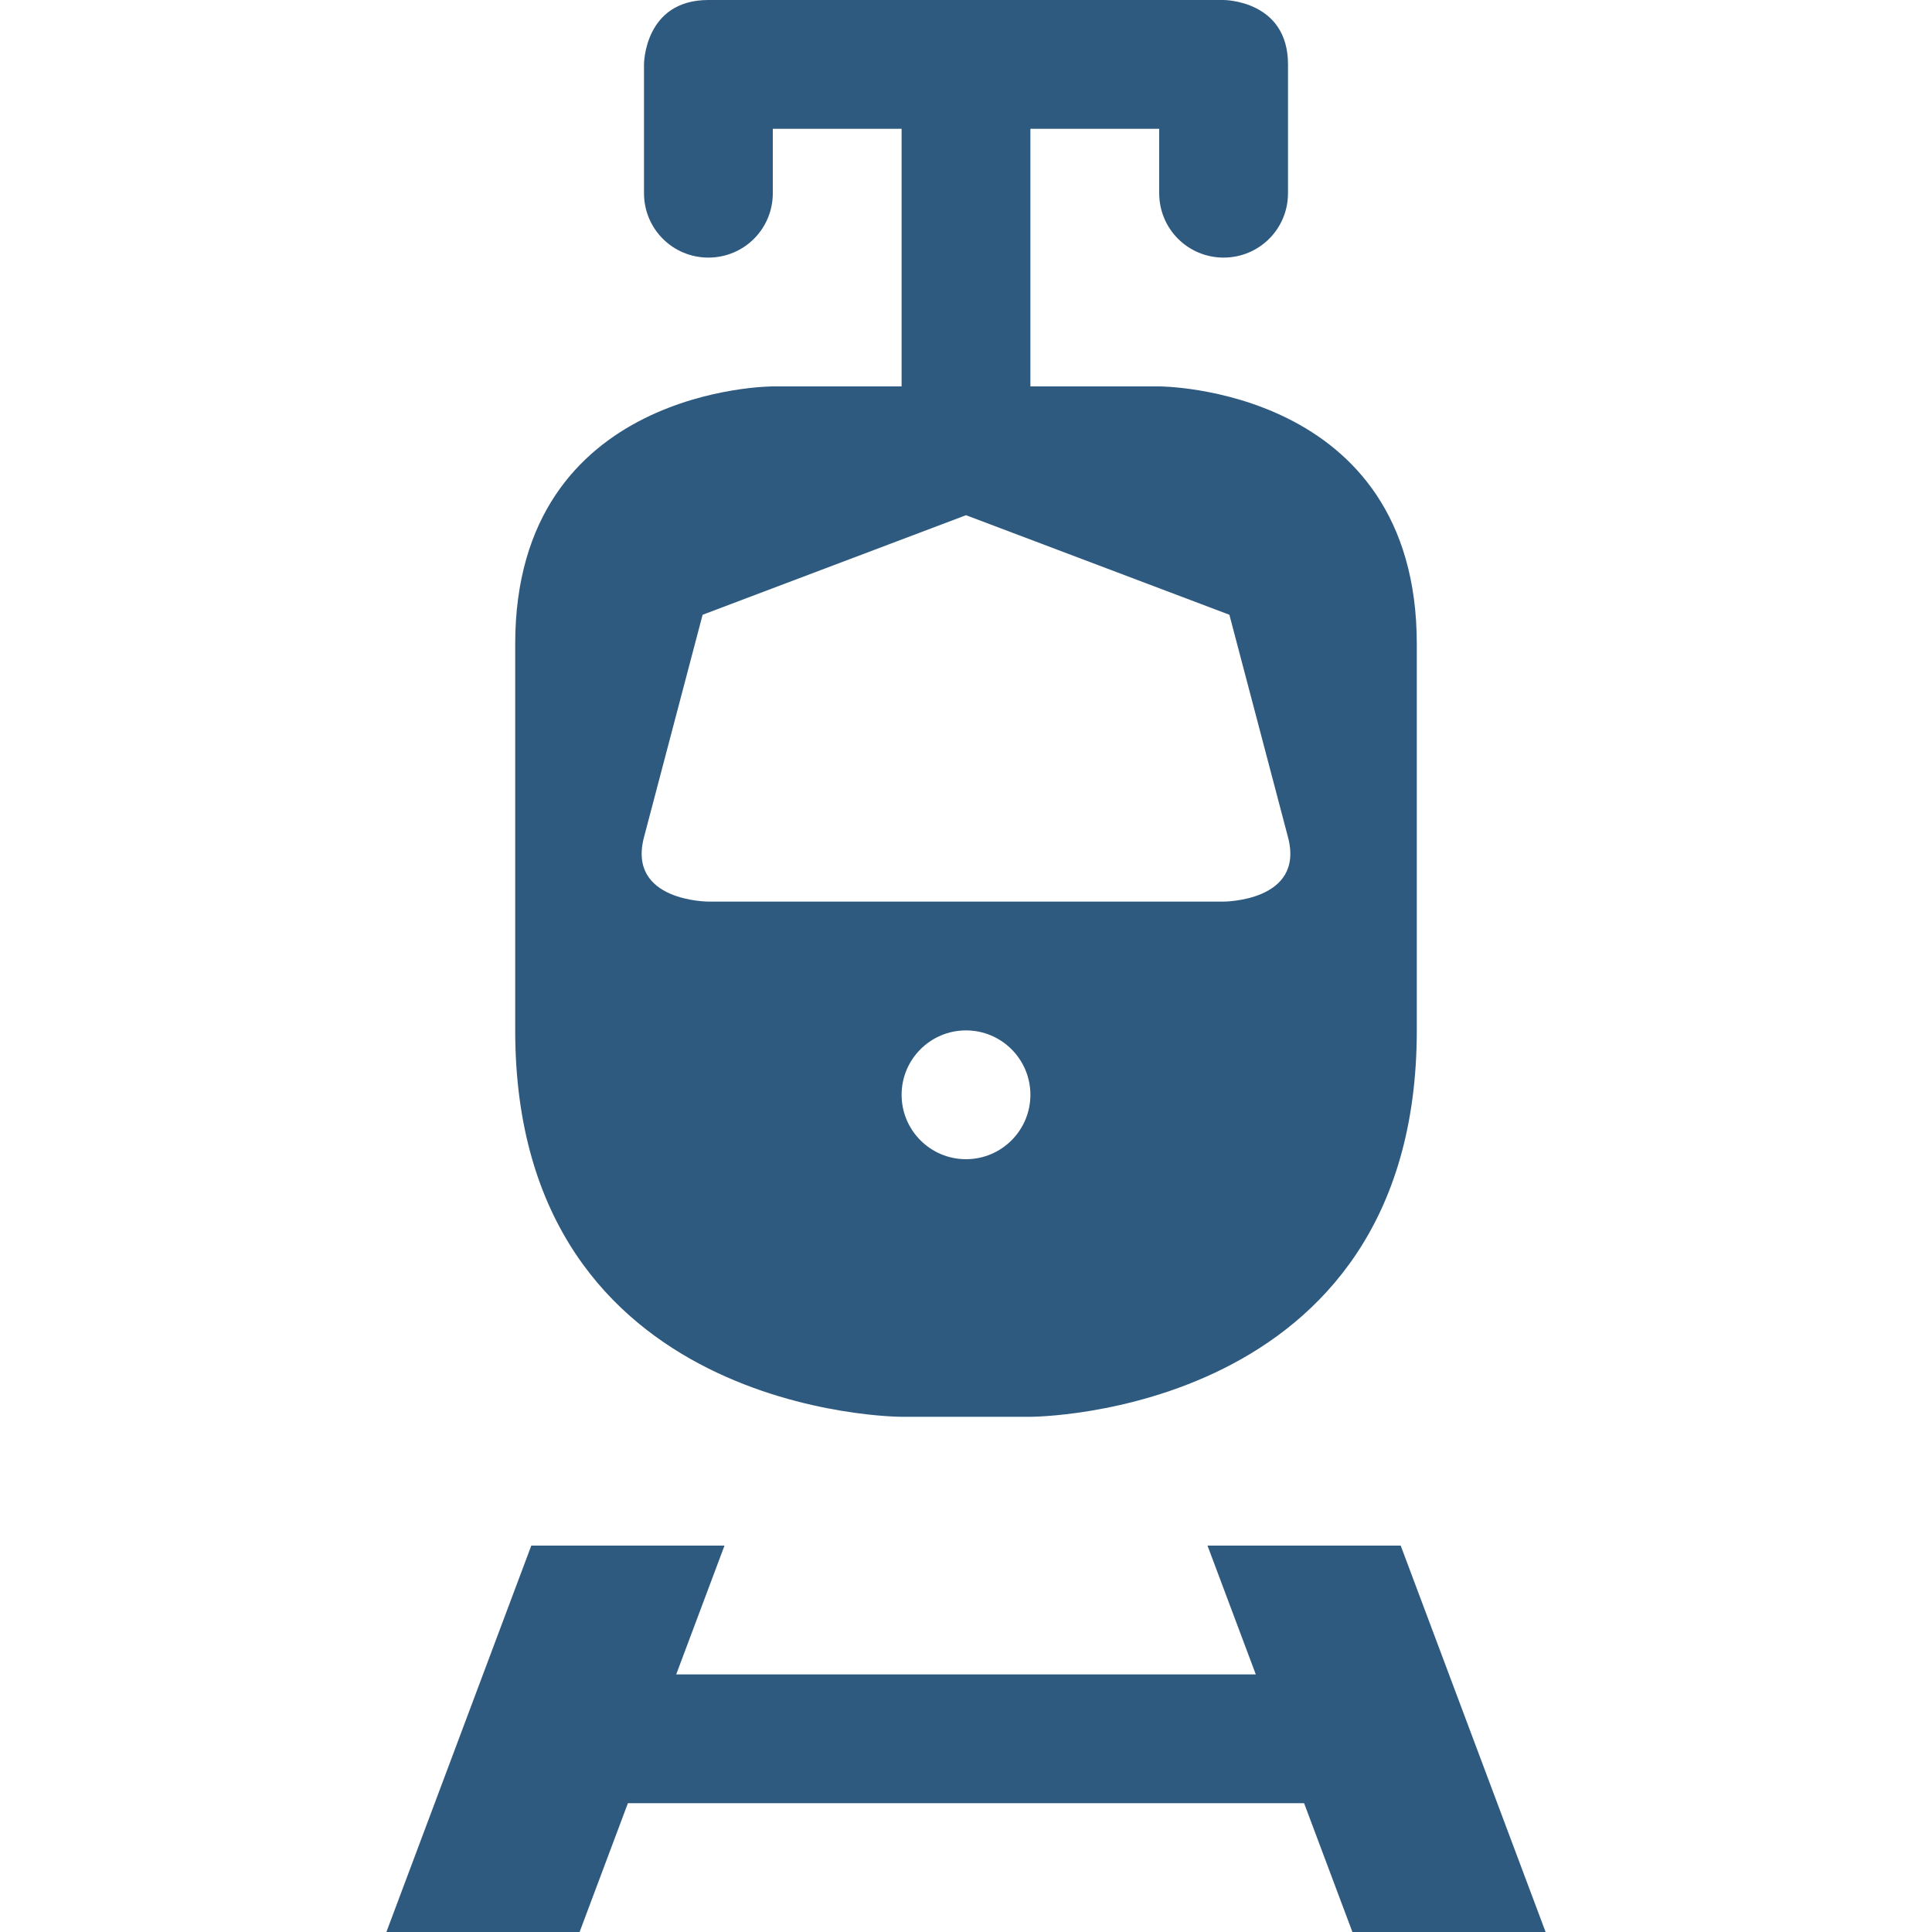
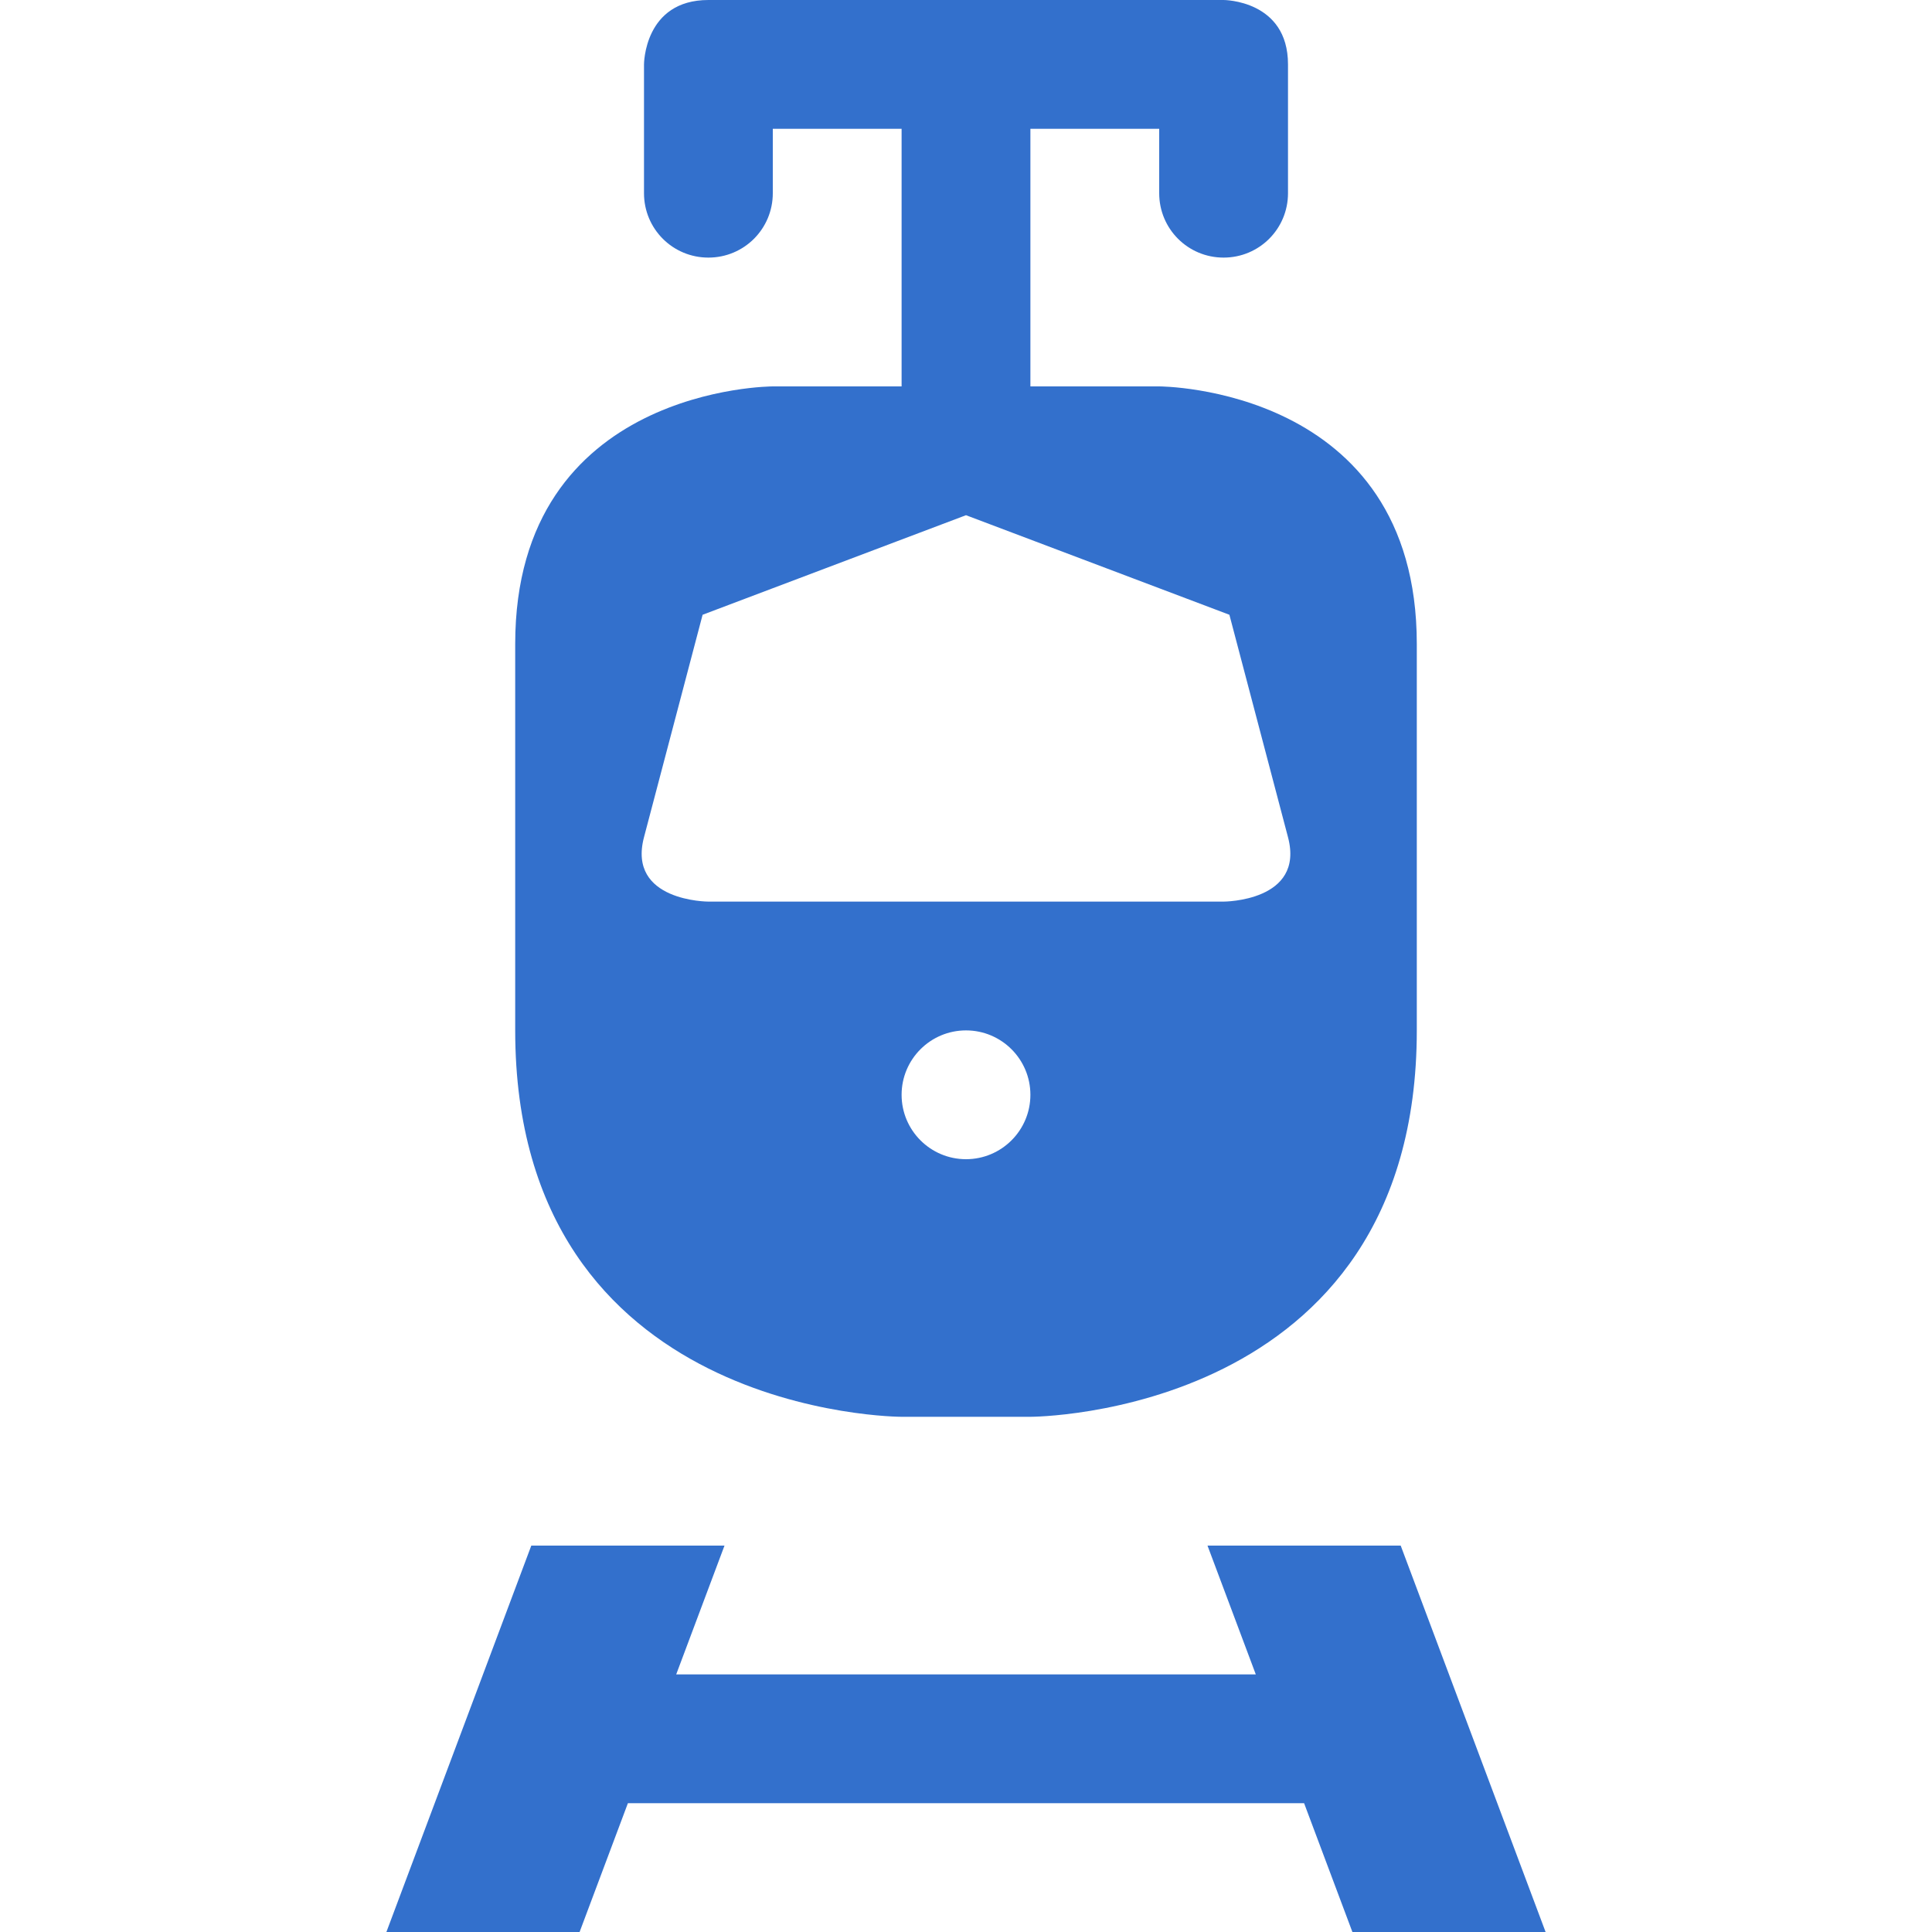
- <svg xmlns="http://www.w3.org/2000/svg" fill="#2e5a80" version="1.1" width="15" height="15" viewBox="0 0 15 15">
+ <svg xmlns="http://www.w3.org/2000/svg" fill="hsl(216, 60%, 50%)" version="1.1" width="15" height="15" viewBox="0 0 15 15">
  <path d="M5.5,0C5,0,5,0.5,5,0.5v1C5,1.777,5.223,2,5.5,2S6,1.777,6,1.5V1h1v2H6c0,0-2,0-2,2v3c0,3,3,3,3,3h1  c0,0,3,0,3-3V5c0-2-2-2-2-2H8V1h1v0.5C9,1.777,9.223,2,9.5,2S10,1.777,10,1.5v-1C10,0,9.5,0,9.5,0H5.5z M7.5,4l2.045,0.773L10,6.5  C10.132,7,9.5,7,9.5,7h-4c0,0-0.632,0-0.5-0.5l0.455-1.727L7.5,4z M7.5,8C7.776,8,8,8.224,8,8.5S7.776,9,7.5,9  S7,8.776,7,8.5S7.224,8,7.5,8z M4.125,12L3,15h1.5l0.375-1h5.25l0.375,1H12l-1.125-3h-1.5l0.375,1h-4.5l0.375-1H4.125z" />
</svg>
